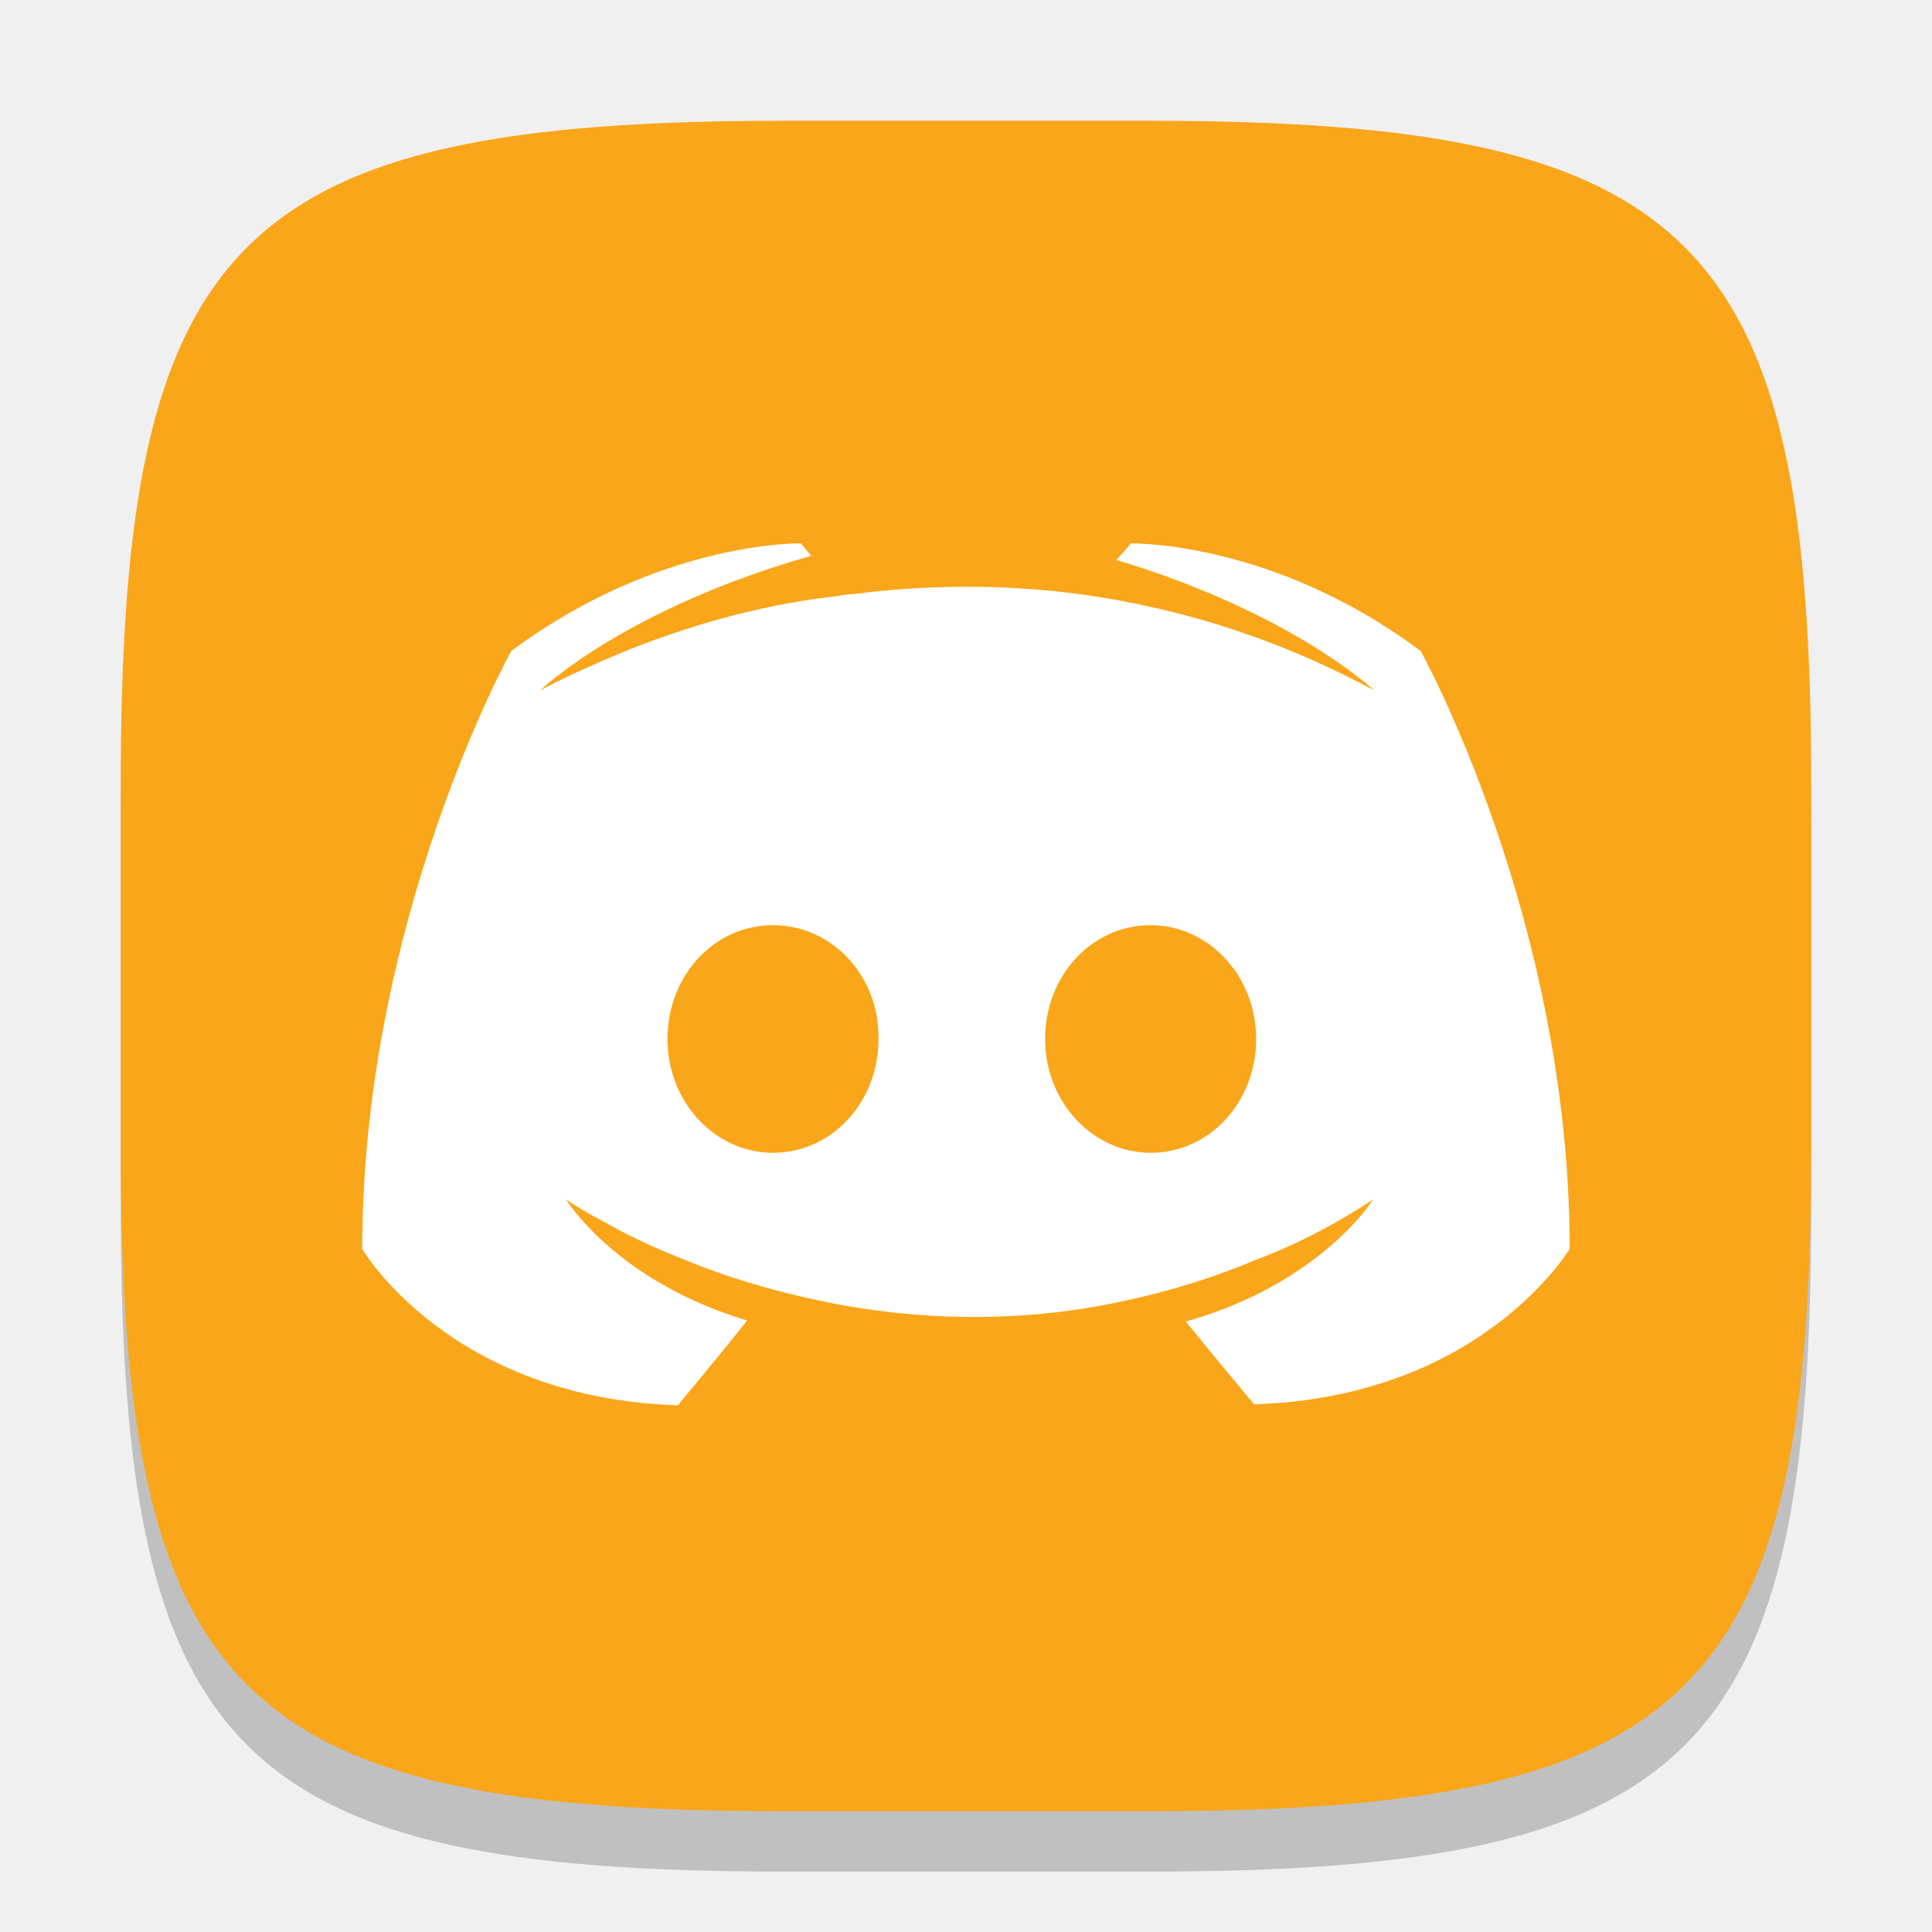
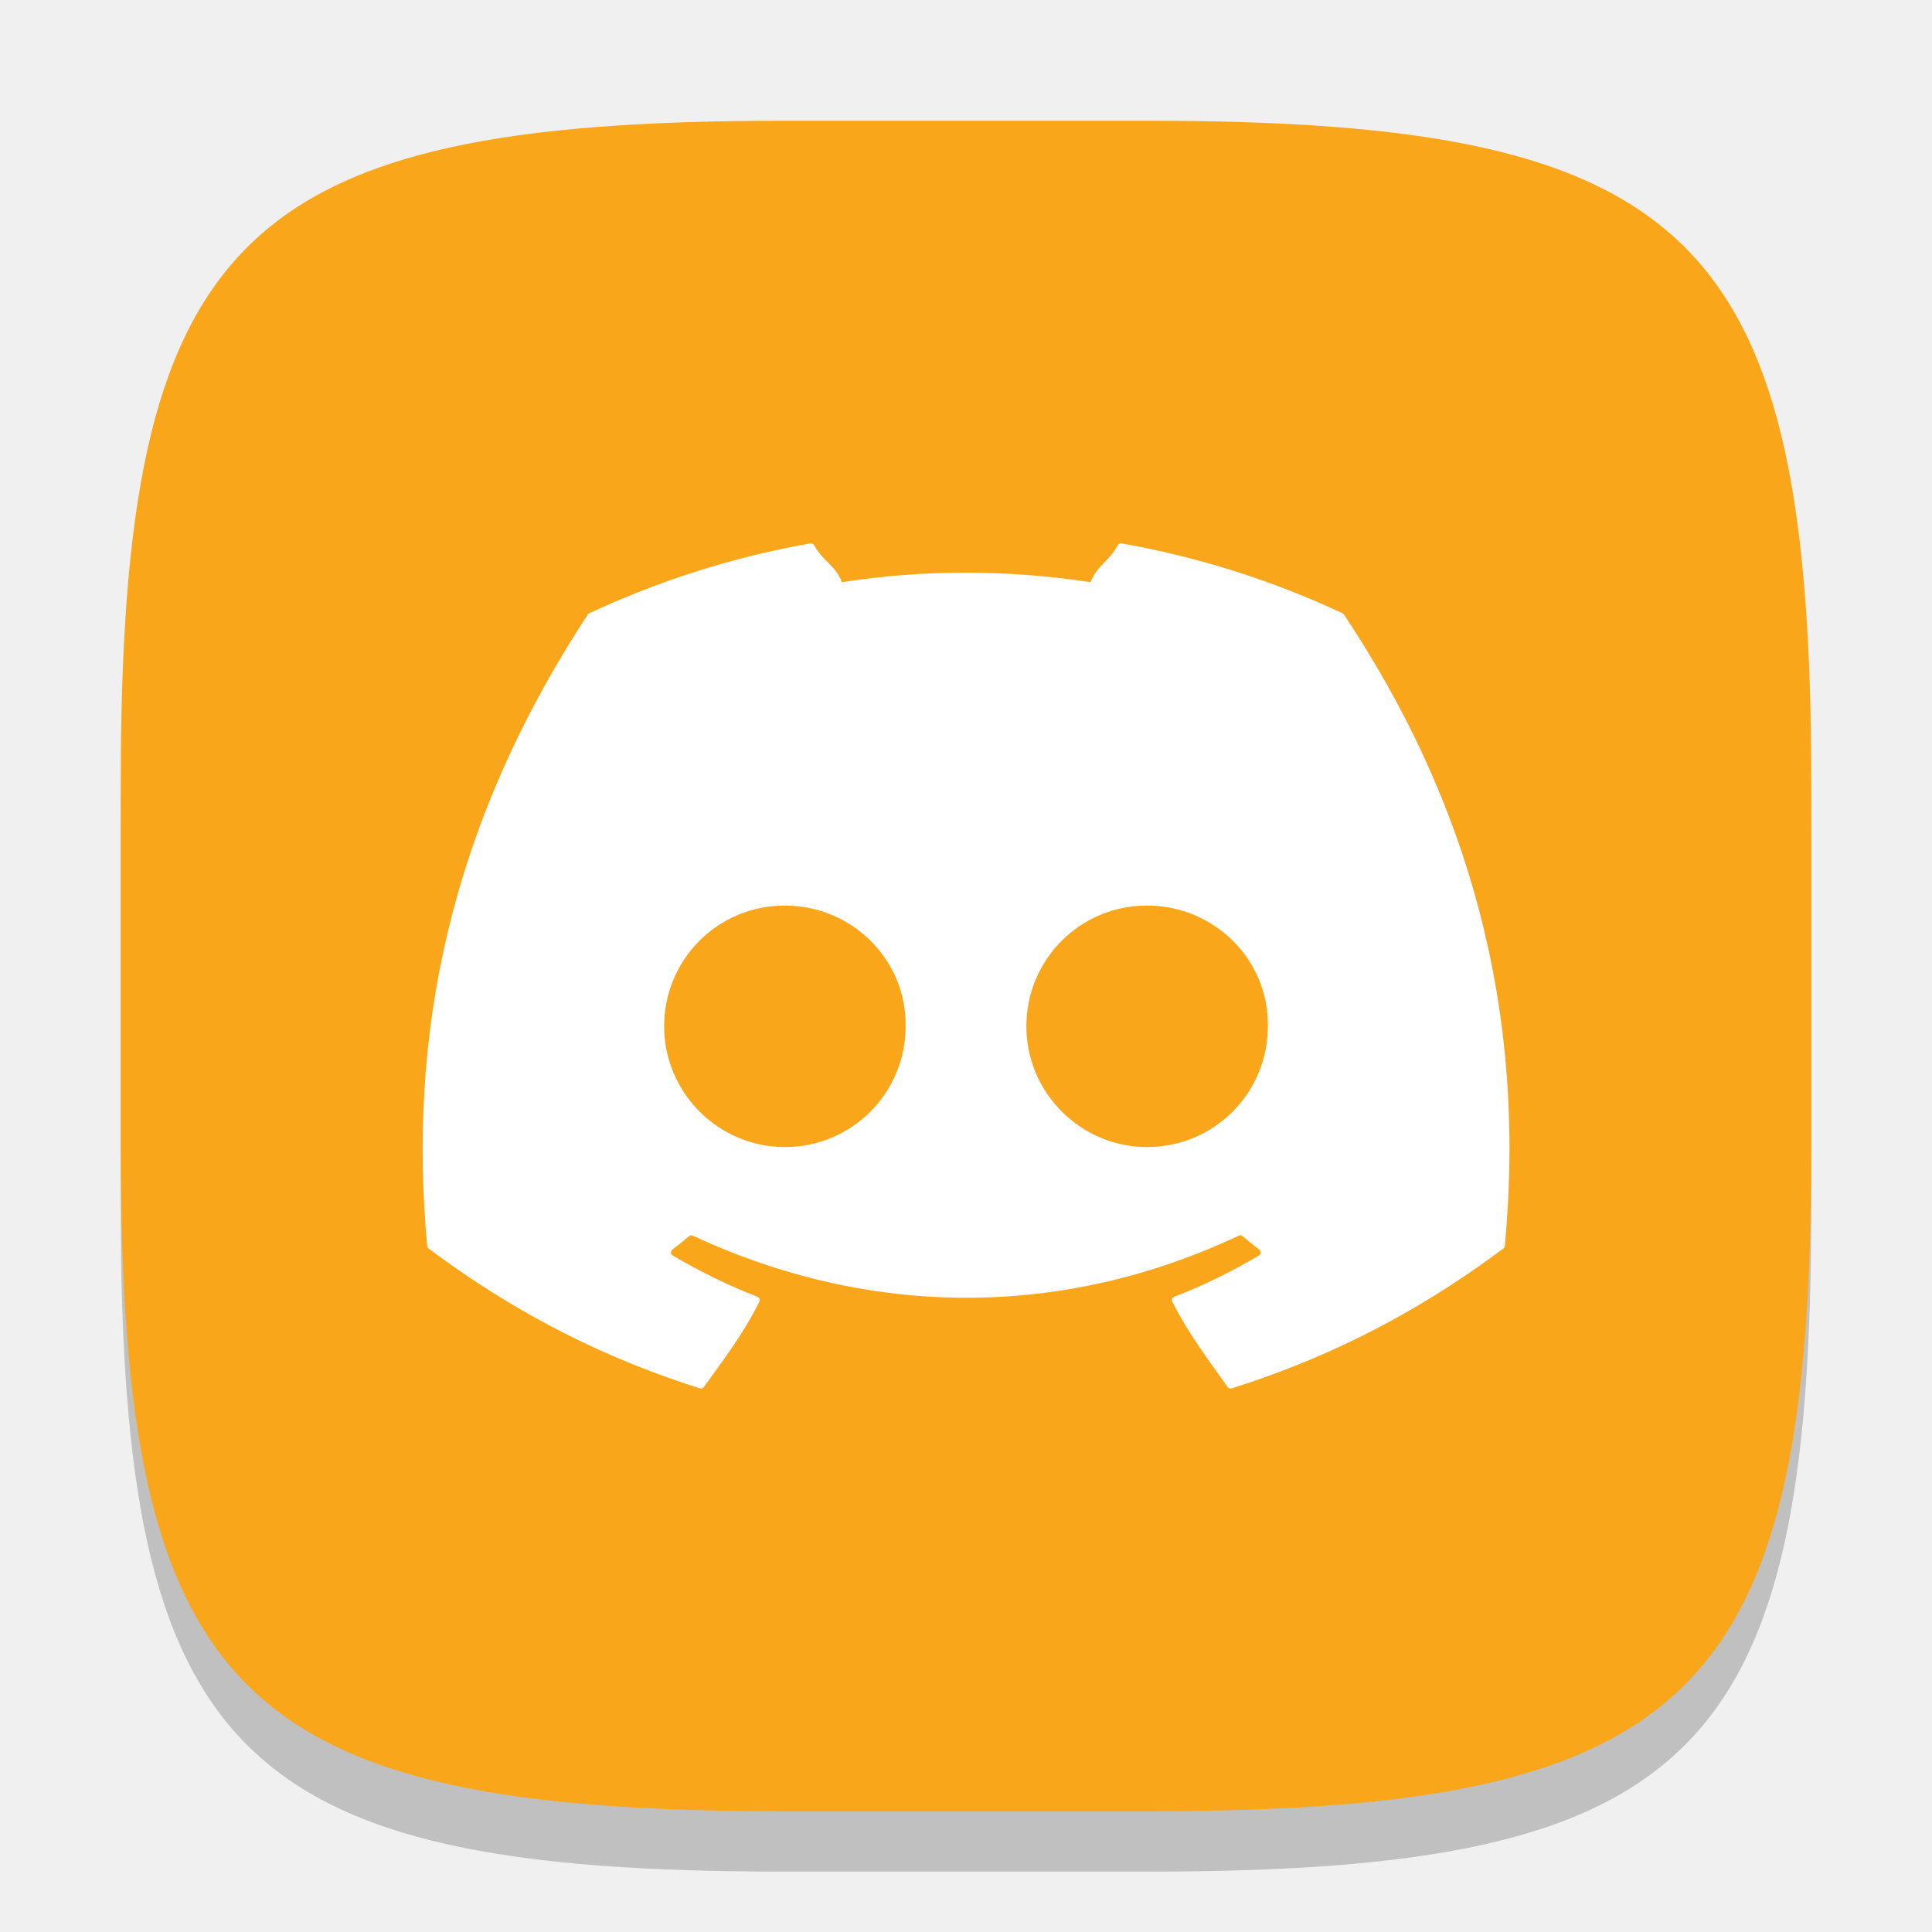
<svg xmlns="http://www.w3.org/2000/svg" width="32" height="32" viewBox="0 0 32 32" version="1.1" id="svg5">
  <defs id="defs2" />
  <path d="M 13,3 C 3.899,3 2,4.94 2,14 v 6 c 0,9.06 1.899,11 11,11 h 6 c 9.101,0 11,-1.94 11,-11 V 14 C 30,4.94 28.101,3 19,3" style="opacity:0.2;fill:#000000;stroke-width:1;stroke-linecap:round;stroke-linejoin:round" id="path563" />
  <path id="path530" style="fill:#faa61a;fill-opacity:1;stroke-width:1;stroke-linecap:round;stroke-linejoin:round" d="M 13,2 C 3.899,2 2,3.94 2,13 v 6 c 0,9.06 1.899,11 11,11 h 6 c 9.101,0 11,-1.94 11,-11 V 13 C 30,3.94 28.101,2 19,2 Z" />
-   <path d="m 13.266,9 0.171,0.206 c -3.085,0.874 -4.49,2.228 -4.49,2.228 0,0 0.377,-0.206 1.011,-0.48 1.834,-0.805 3.291,-1.011 3.89,-1.079 0.103,-0.017 0.188,-0.035 0.291,-0.035 1.045,-0.137 2.228,-0.171 3.462,-0.034 1.628,0.189 3.376,0.668 5.158,1.628 0,0 -1.354,-1.285 -4.267,-2.159 l 0.24,-0.274 c 0,0 2.348,-0.051 4.799,1.782 0,0 2.468,4.439 2.468,9.906 0,-0.017 -1.44,2.451 -5.227,2.571 0,0 -0.617,-0.737 -1.131,-1.371 2.245,-0.634 3.102,-2.022 3.102,-2.022 -0.703,0.463 -1.371,0.788 -1.971,1.011 -0.857,0.36 -1.68,0.583 -2.485,0.737 -1.645,0.308 -3.153,0.223 -4.439,-0.017 -0.977,-0.189 -1.817,-0.445 -2.519,-0.737 -0.394,-0.154 -0.822,-0.343 -1.251,-0.583 -0.051,-0.034 -0.103,-0.051 -0.154,-0.086 -0.034,-0.017 -0.051,-0.034 -0.069,-0.034 -0.308,-0.171 -0.48,-0.292 -0.48,-0.292 0,0 0.823,1.354 2.999,2.005 -0.514,0.651 -1.148,1.405 -1.148,1.405 C 7.44,23.156 6,20.688 6,20.688 6,15.221 8.468,10.783 8.468,10.783 10.936,8.949 13.266,9 13.266,9 Z m -0.463,6.324 c -0.977,0 -1.748,0.84 -1.748,1.885 0,1.045 0.789,1.885 1.748,1.885 0.977,0 1.748,-0.84 1.748,-1.885 0.017,-1.045 -0.771,-1.885 -1.748,-1.885 z m 6.255,0 c -0.977,0 -1.748,0.84 -1.748,1.885 0,1.045 0.789,1.885 1.748,1.885 0.977,0 1.748,-0.84 1.748,-1.885 0,-1.045 -0.788,-1.885 -1.748,-1.885 z" style="display:inline;fill:#ffffff;stroke-width:0.455;enable-background:new" id="path492" />
+   <path id="path3557" style="fill:#ffffff;stroke-width:0.5" d="m 13.42,9.001 c -1.285,0.226 -2.515,0.621 -3.662,1.158 -0.01,0.004 -0.018,0.012 -0.023,0.021 -2.333,3.557 -2.974,7.028 -2.66,10.455 10e-4,0.017 0.011,0.033 0.023,0.043 1.54,1.154 3.031,1.854 4.494,2.318 0.023,0.007 0.05,-0.002 0.065,-0.021 0.346,-0.482 0.655,-0.881 0.92,-1.416 0.016,-0.031 4.5e-4,-0.068 -0.031,-0.08 -0.49,-0.19 -0.956,-0.421 -1.404,-0.684 -0.035,-0.021 -0.038,-0.073 -0.006,-0.098 0.094,-0.072 0.189,-0.147 0.279,-0.223 0.016,-0.014 0.039,-0.017 0.059,-0.008 2.946,1.372 6.134,1.372 9.045,0 0.019,-0.009 0.04,-0.008 0.057,0.006 0.09,0.076 0.186,0.152 0.281,0.225 0.033,0.025 0.03,0.077 -0.006,0.098 -0.448,0.267 -0.914,0.495 -1.404,0.684 -0.032,0.012 -0.047,0.049 -0.031,0.08 0.27,0.534 0.578,0.934 0.918,1.416 0.014,0.02 0.041,0.029 0.065,0.021 1.471,-0.464 2.962,-1.165 4.502,-2.318 0.013,-0.01 0.022,-0.026 0.023,-0.043 0.375,-3.962 -0.629,-7.402 -2.662,-10.453 -0.005,-0.01 -0.013,-0.019 -0.023,-0.023 -1.147,-0.537 -2.376,-0.932 -3.662,-1.158 -0.024,-0.004 -0.049,0.005 -0.061,0.027 -0.158,0.287 -0.332,0.321 -0.455,0.615 -1.383,-0.211 -2.76,-0.211 -4.115,0 -0.123,-0.301 -0.304,-0.328 -0.463,-0.615 -0.012,-0.021 -0.036,-0.03 -0.059,-0.027 z m -0.422,5.998 c 1.122,0 2.019,0.906 2.002,2 0,1.102 -0.888,2 -2.002,2 -1.096,0 -1.998,-0.898 -1.998,-2 0,-1.102 0.884,-2 1.998,-2 z m 6,0 c 1.122,0 2.019,0.906 2.002,2 0,1.102 -0.888,2 -2.002,2 -1.096,0 -1.998,-0.898 -1.998,-2 0,-1.102 0.884,-2 1.998,-2 z" />
</svg>
